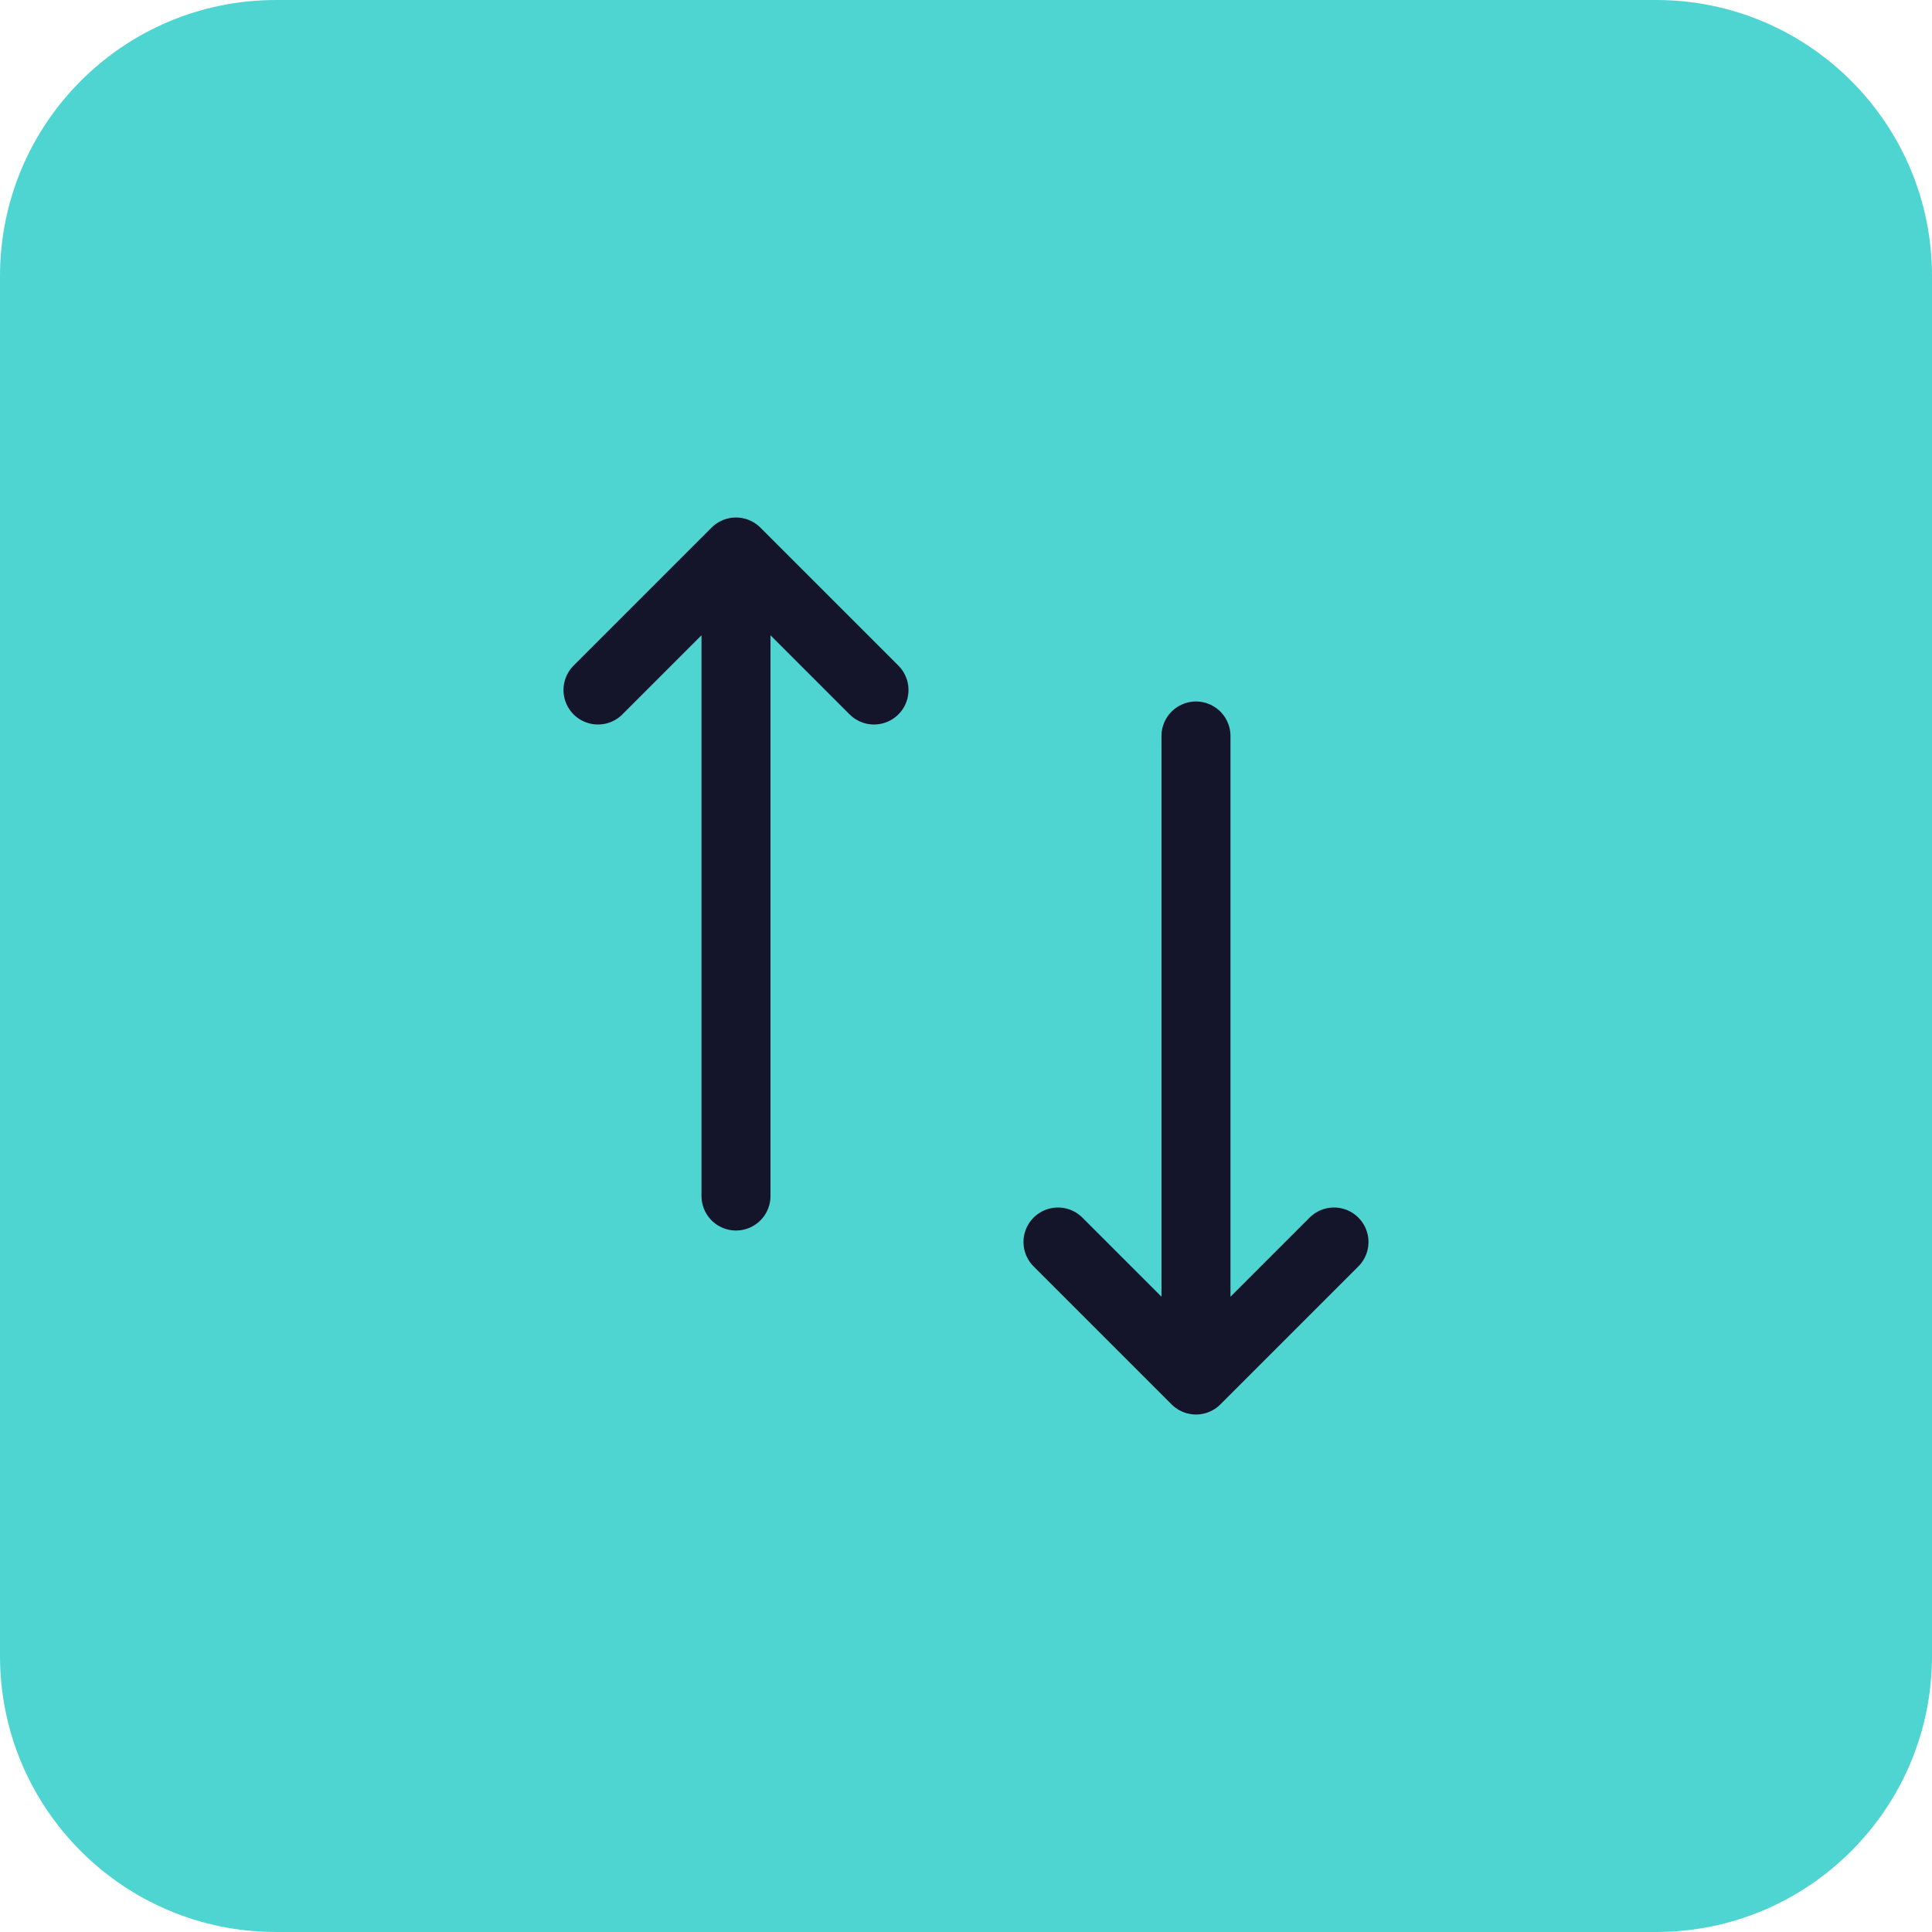
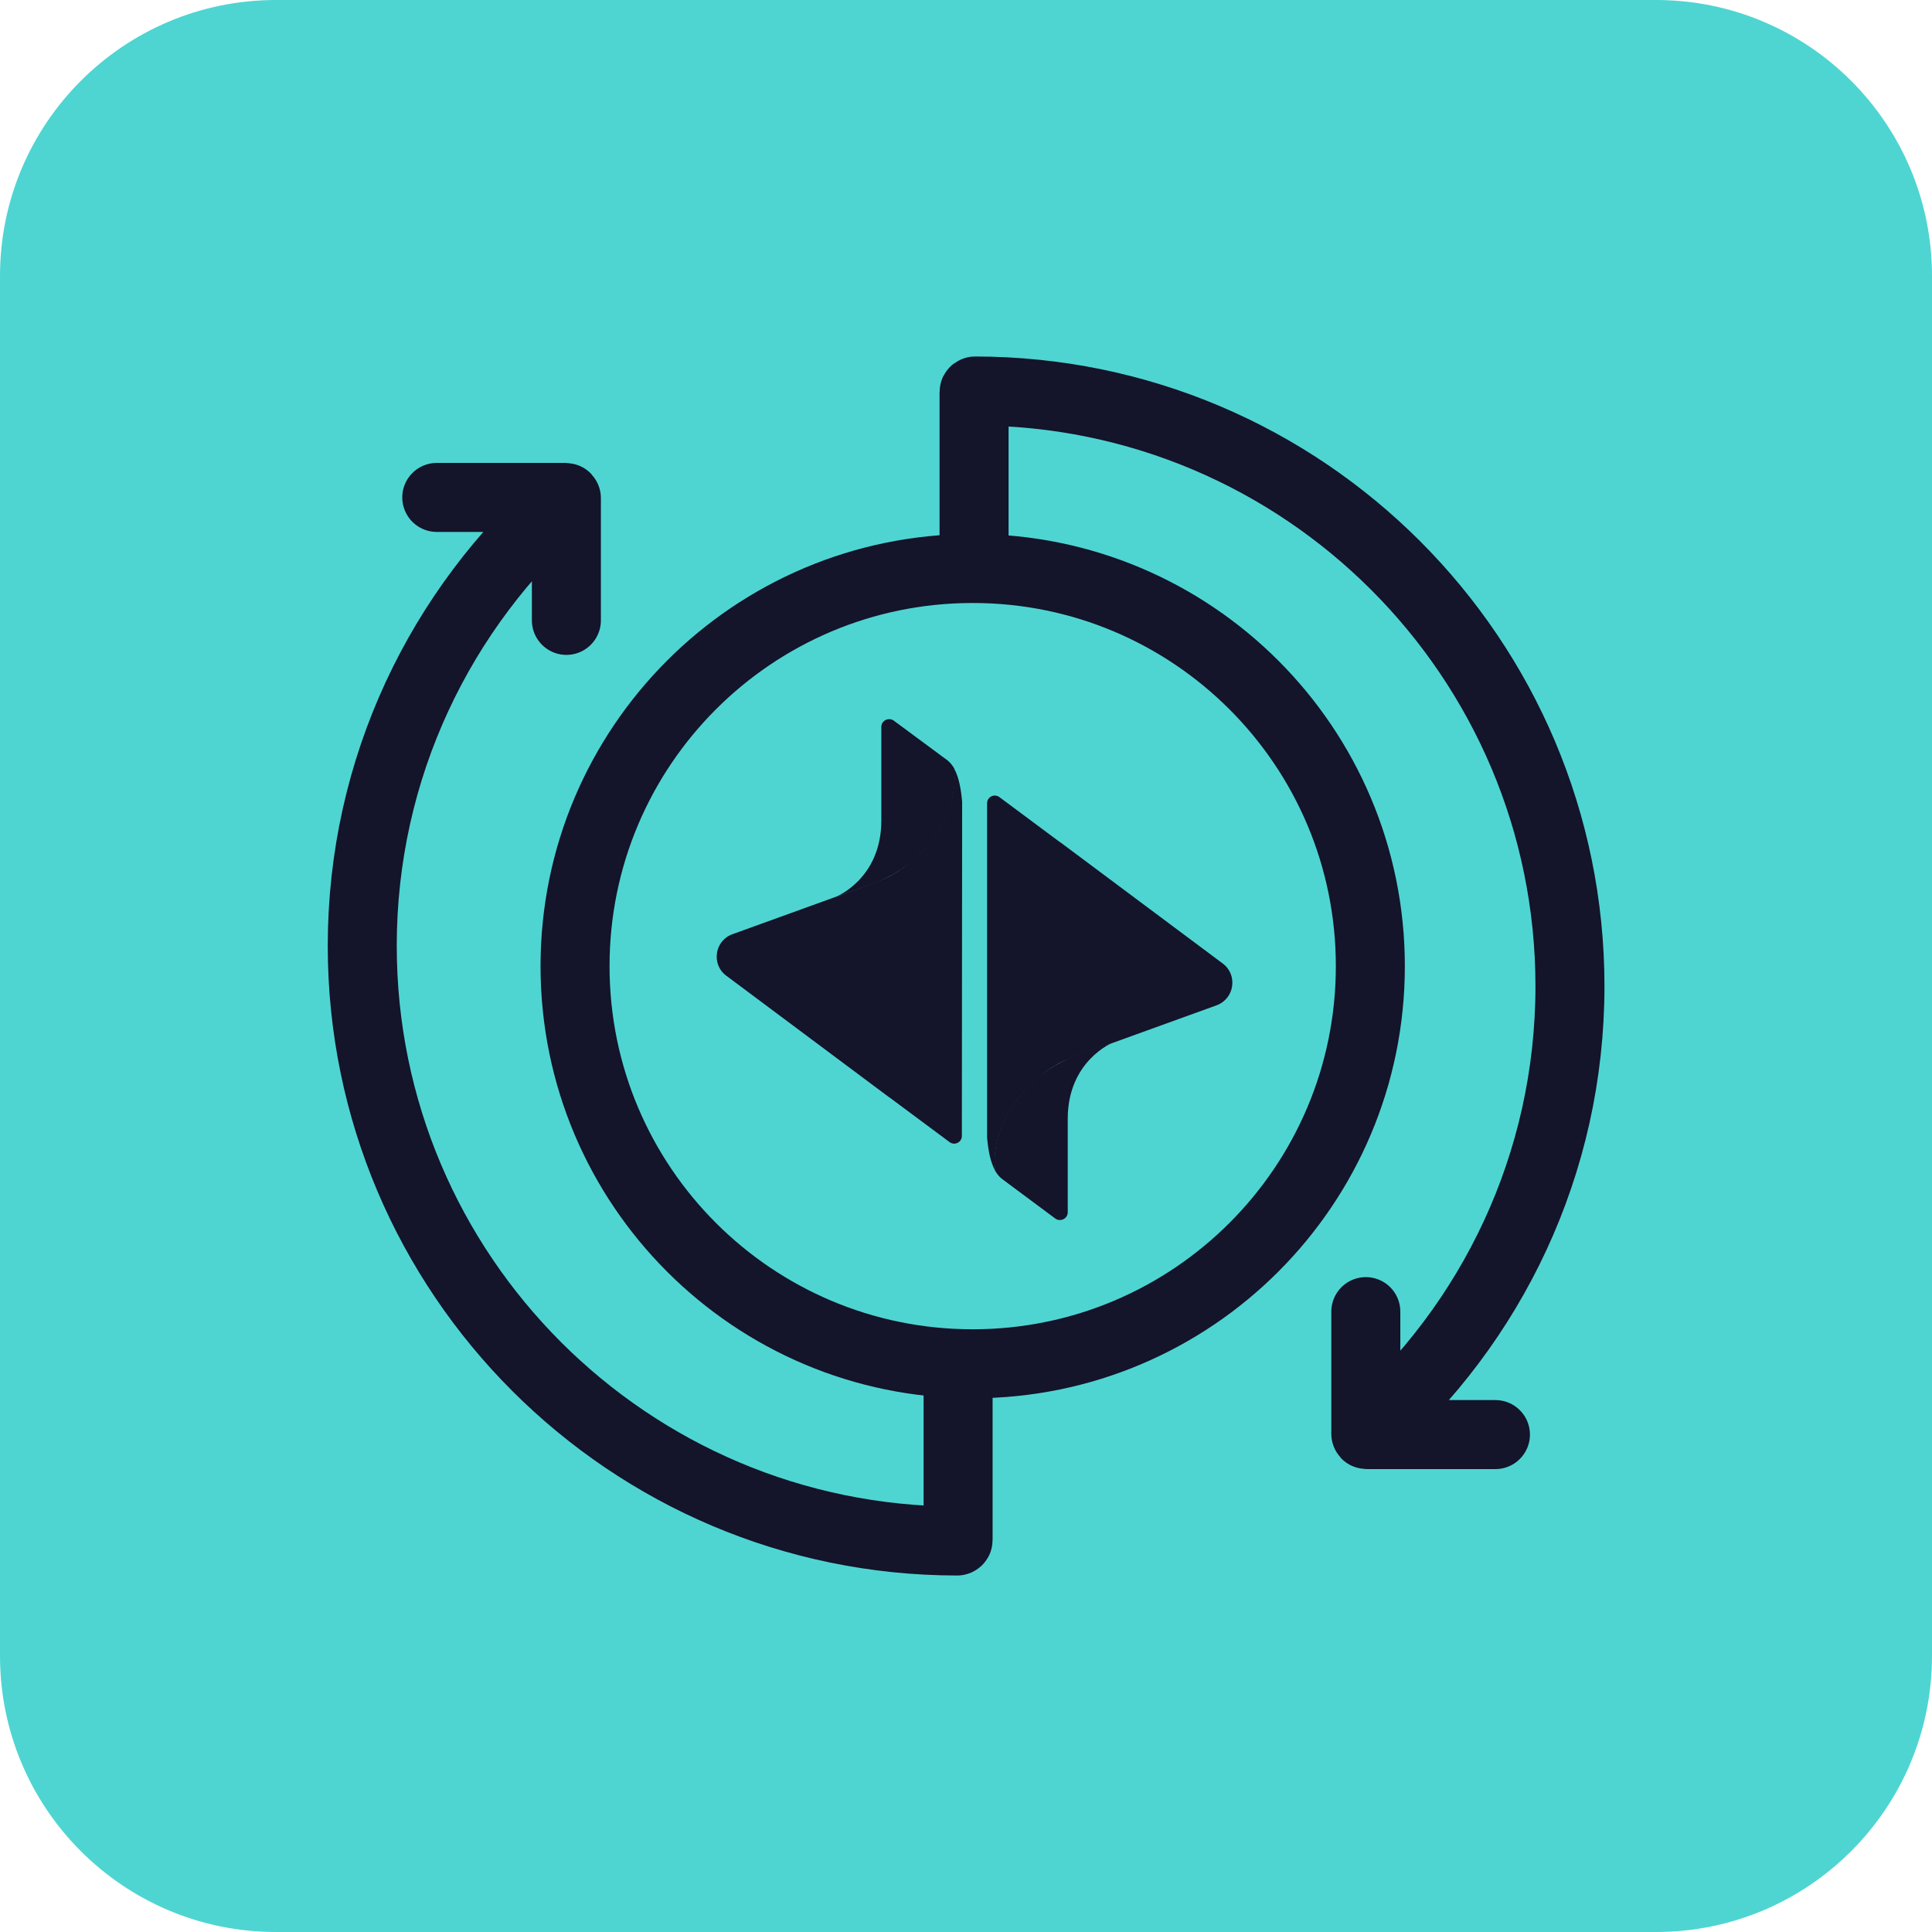
<svg xmlns="http://www.w3.org/2000/svg" width="56" height="56" viewBox="0 0 56 56" fill="none">
  <rect width="56" height="56" rx="8" fill="#4ED5D2" />
-   <path d="M25.333 20L21.333 16M21.333 16L17.333 20M21.333 16V34.667M30.666 36L34.666 40M34.666 40L38.666 36M34.666 40V21.333" stroke="#14142A" stroke-width="2" stroke-linecap="round" stroke-linejoin="round" />
+   <mask id="mask0_534_3370" style="mask-type:alpha" maskUnits="userSpaceOnUse" x="8" y="8" width="40" height="40">
+     <rect x="8" y="8" width="40" height="40" fill="#8E97CD" />
+   </mask>
+   <g mask="url(#mask0_534_3370)">
+     <path d="M39.589 38.018V41.562C39.589 41.572 39.598 41.582 39.608 41.582H43.346H39.647C39.628 41.582 39.618 41.552 39.628 41.543C43.229 38.377 45.506 33.75 45.506 28.584C45.506 19.067 37.783 11.343 28.264 11.333C28.254 11.333 28.234 11.343 28.234 11.362V16.285" stroke="#14142A" stroke-width="2" stroke-miterlimit="10" stroke-linecap="round" stroke-linejoin="round" />
+     <path d="M16.417 17.982L16.417 14.438C16.417 14.428 16.407 14.418 16.398 14.418L12.66 14.418L16.358 14.418C16.378 14.418 16.388 14.448 16.378 14.457C12.777 17.623 10.5 22.25 10.5 27.416C10.5 36.933 18.223 44.657 27.742 44.667C27.752 44.667 27.771 44.657 27.771 44.638L27.771 39.715" stroke="#14142A" stroke-width="2" stroke-miterlimit="10" stroke-linecap="round" stroke-linejoin="round" />
+     <circle cx="28.194" cy="28.004" r="11.526" stroke="#14142A" stroke-width="2" />
+     <path d="M21.05 28.28L25.76 31.796C25.768 31.796 25.768 31.804 25.775 31.804L27.522 33.103C27.671 33.215 27.88 33.11 27.88 32.924L27.888 23.242C27.873 23.07 27.851 22.891 27.813 22.719C27.776 22.555 27.724 22.398 27.649 22.264C27.776 23.212 27.238 24.317 26.328 25.041C26.126 25.205 25.85 25.384 25.544 25.511C25.215 25.653 24.223 25.996 24.223 25.996L21.229 27.079C20.714 27.265 20.61 27.952 21.05 28.28Z" fill="#14142A" />
+     <path d="M25.725 25.429C25.732 25.421 25.747 25.421 25.755 25.414C25.77 25.406 25.785 25.399 25.807 25.384C25.829 25.376 25.844 25.361 25.867 25.354C25.874 25.347 25.889 25.339 25.896 25.339C25.919 25.324 25.949 25.309 25.971 25.294C25.979 25.287 25.986 25.287 25.994 25.279C26.016 25.265 26.038 25.25 26.068 25.235C26.083 25.227 26.09 25.22 26.105 25.212C26.12 25.197 26.143 25.19 26.158 25.175C26.18 25.16 26.203 25.138 26.232 25.123C26.24 25.123 26.24 25.115 26.247 25.115C26.277 25.093 26.307 25.07 26.337 25.048C27.247 24.324 27.785 23.22 27.658 22.272C27.606 22.182 27.538 22.1 27.464 22.04L25.911 20.891C25.762 20.779 25.546 20.883 25.546 21.07V23.779C25.546 25.481 24.225 25.996 24.225 25.996C24.225 25.996 25.225 25.66 25.546 25.518C25.605 25.488 25.665 25.459 25.725 25.429Z" fill="#14142A" />
+     <path d="M35.442 27.928L30.731 24.412C30.724 24.412 30.724 24.405 30.716 24.405L28.97 23.106C28.82 22.994 28.611 23.098 28.611 23.285V32.967C28.626 33.139 28.649 33.318 28.686 33.489C28.723 33.654 28.776 33.81 28.85 33.945C28.723 32.997 29.261 31.892 30.172 31.168C30.373 31.004 30.649 30.824 30.955 30.698C31.276 30.556 32.277 30.22 32.277 30.22L35.27 29.137C35.785 28.943 35.882 28.256 35.442 27.928Z" fill="#14142A" />
+     <path d="M30.778 30.779C30.77 30.787 30.755 30.787 30.748 30.794C30.733 30.802 30.718 30.809 30.696 30.824C30.673 30.831 30.658 30.846 30.636 30.854C30.628 30.861 30.613 30.869 30.606 30.869C30.584 30.884 30.554 30.899 30.531 30.913C30.524 30.921 30.517 30.921 30.509 30.928C30.487 30.943 30.464 30.958 30.434 30.973C30.419 30.981 30.412 30.988 30.397 30.996C30.382 31.011 30.36 31.018 30.345 31.033C30.322 31.048 30.3 31.07 30.27 31.085C30.263 31.085 30.263 31.093 30.255 31.093C30.225 31.115 30.195 31.137 30.166 31.16C29.255 31.884 28.718 32.988 28.845 33.936C28.897 34.026 28.964 34.108 29.039 34.168L30.584 35.317C30.733 35.429 30.949 35.325 30.949 35.138V32.429C30.949 30.734 32.27 30.212 32.27 30.212C32.27 30.212 31.27 30.548 30.949 30.69C30.897 30.719 30.837 30.749 30.778 30.779Z" fill="#14142A" />
+   </g>
</svg>
